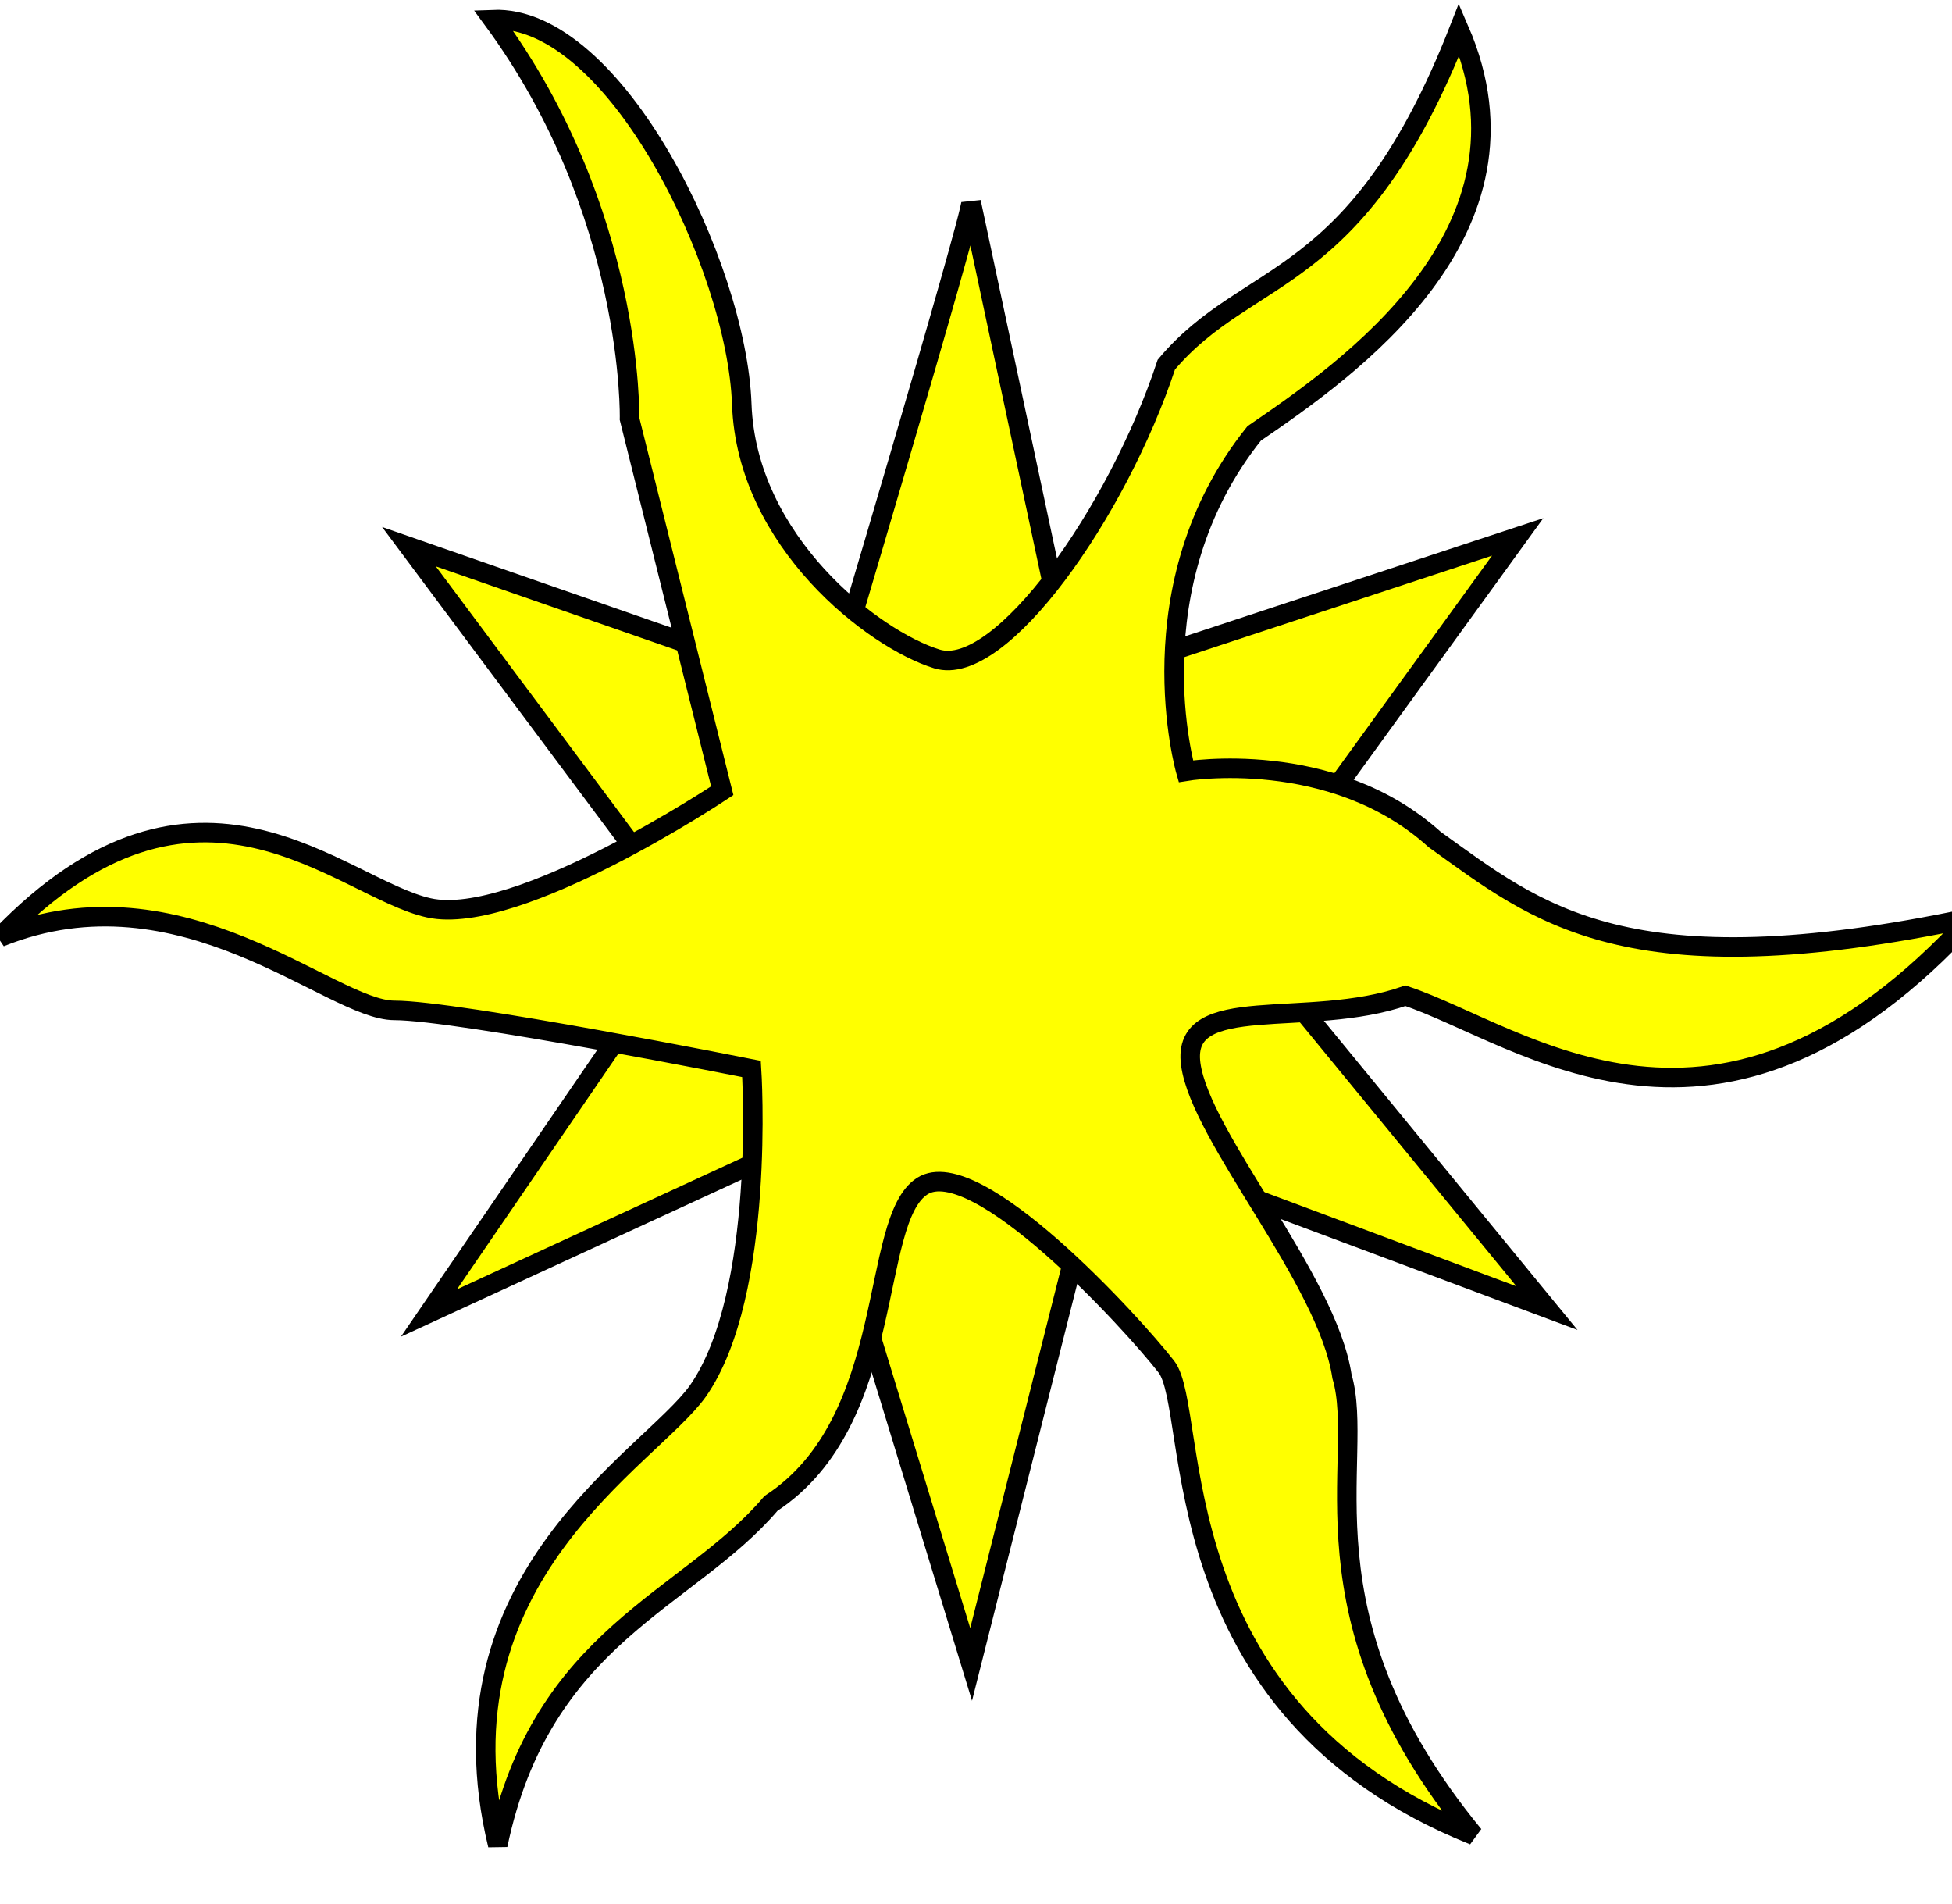
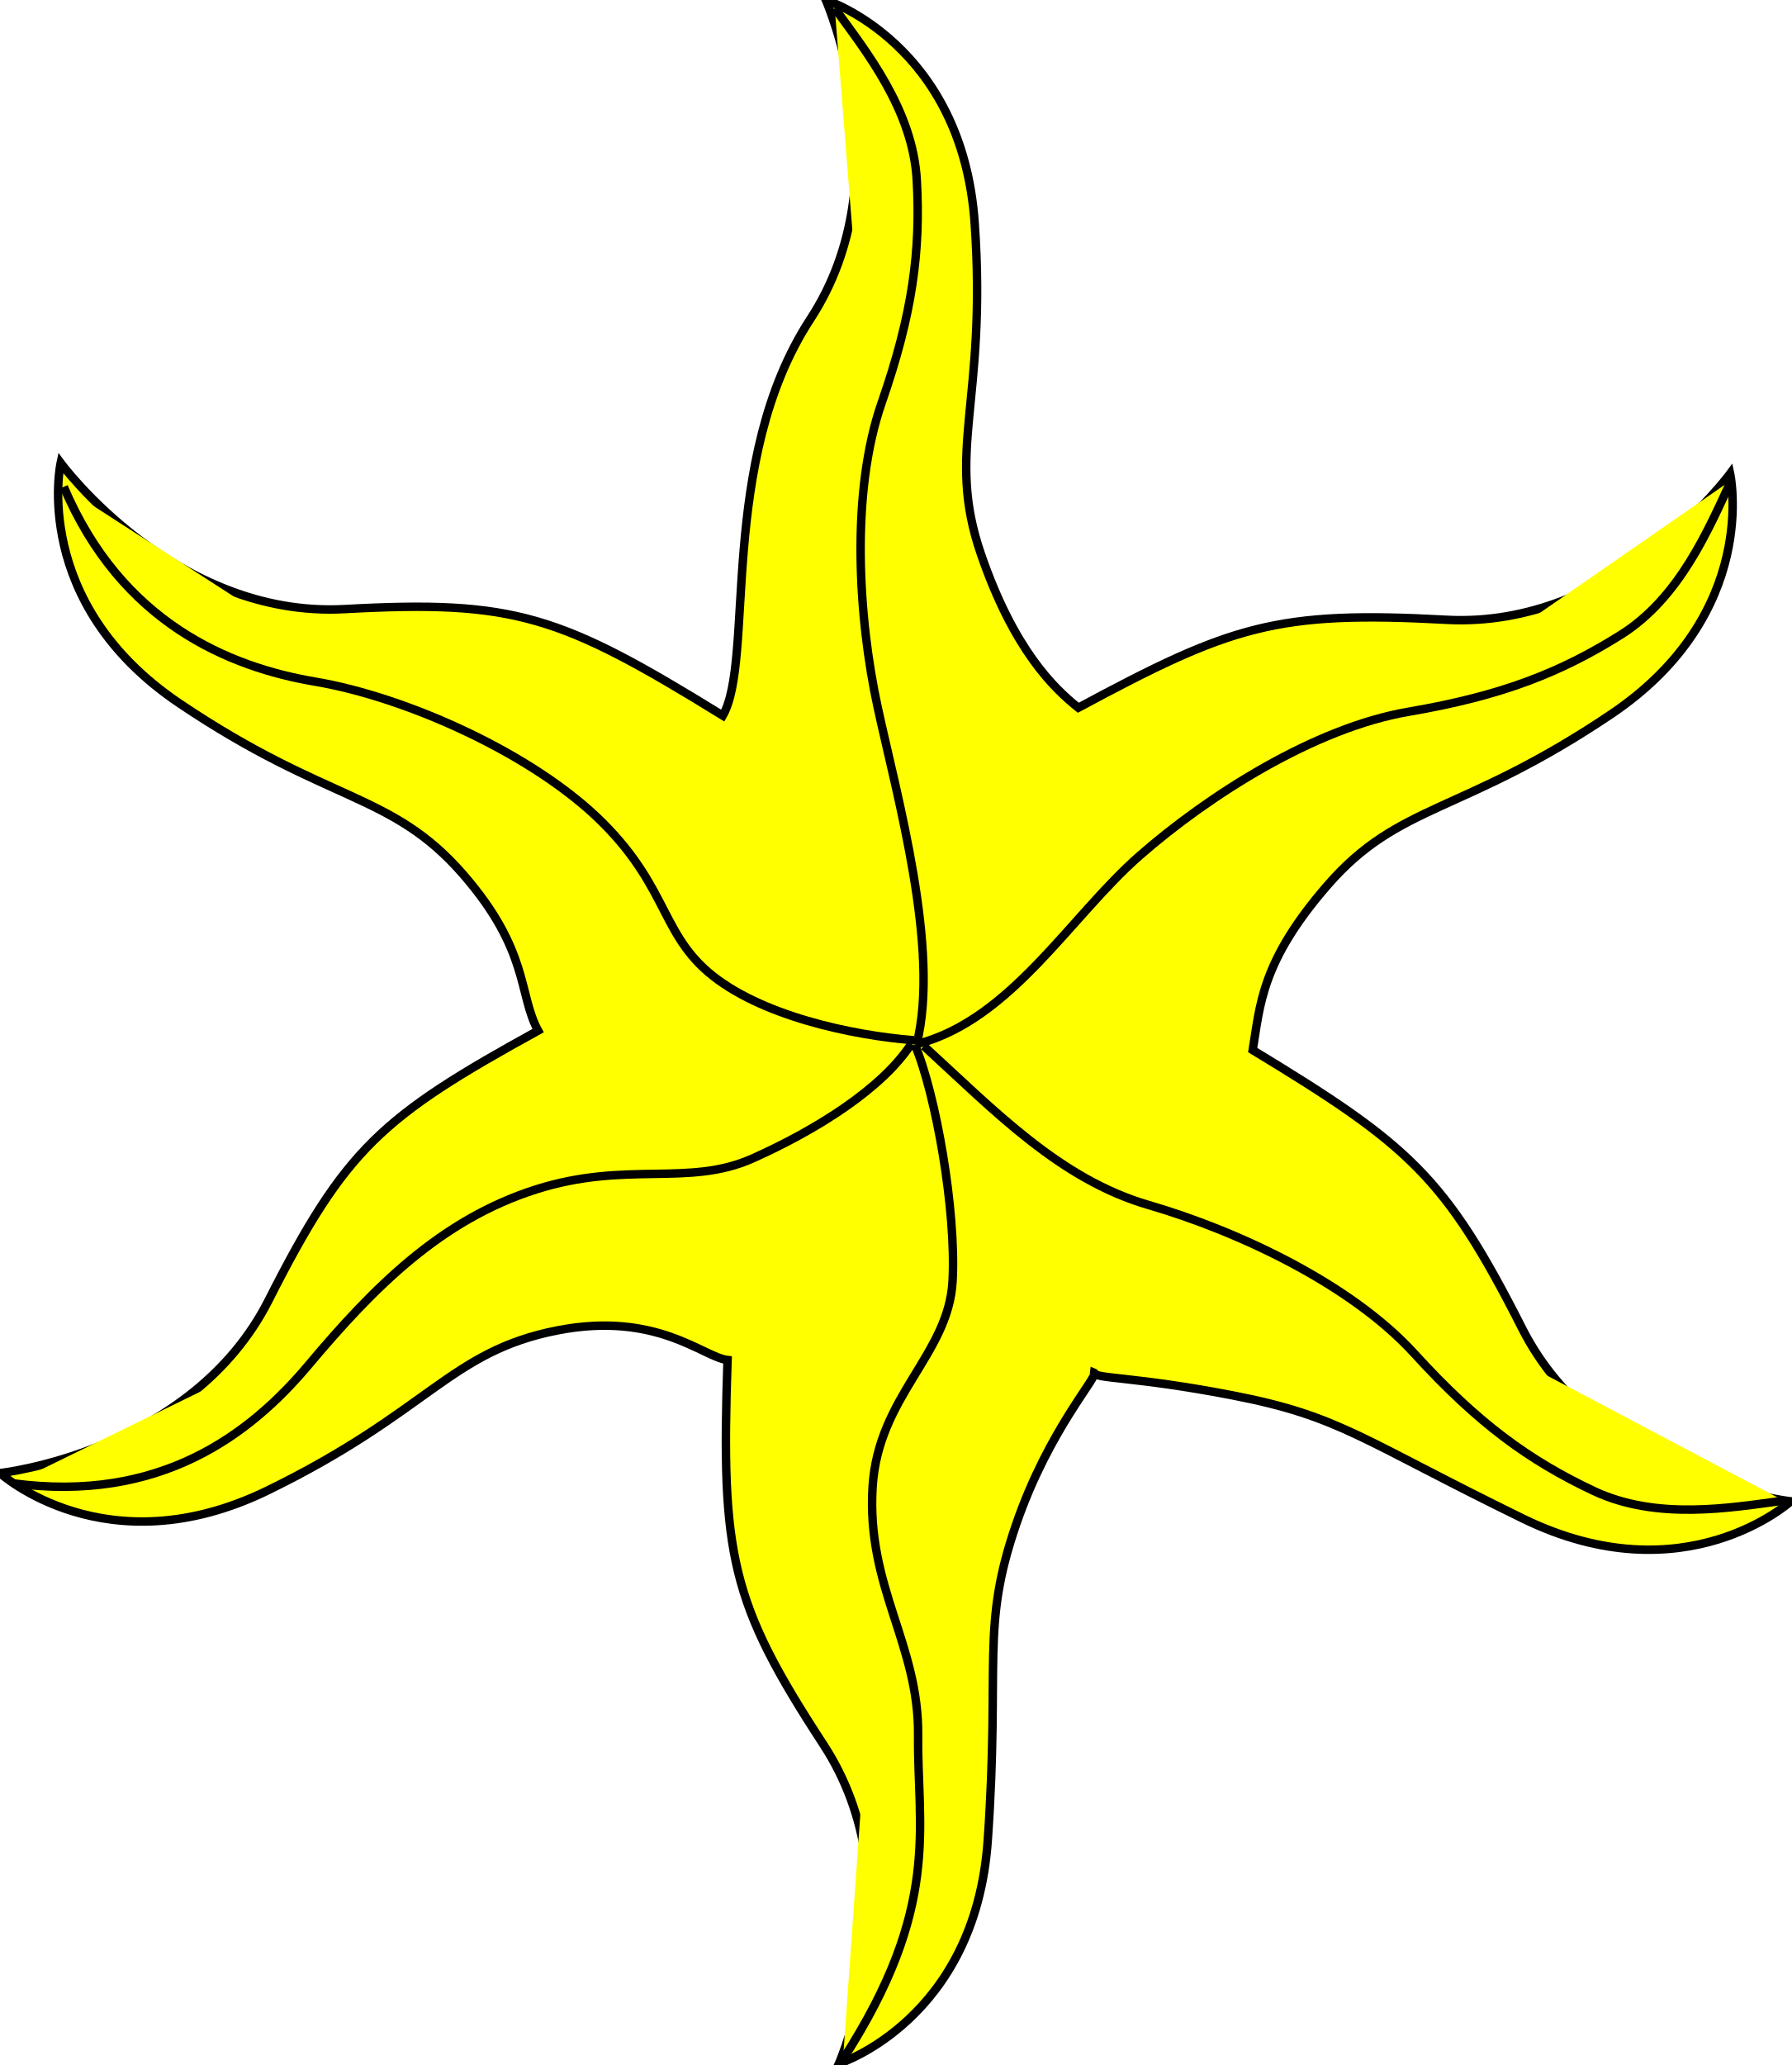
- <svg xmlns="http://www.w3.org/2000/svg" width="400" height="390" version="1.1">
-   <g style="fill:#ffff00;fill-opacity:1;fill-rule:evenodd;stroke:#000000;stroke-width:3;stroke-linecap:butt;stroke-linejoin:miter;stroke-miterlimit:4;stroke-opacity:1;stroke-dasharray:none" id="body">
-     <g>
-       <path stroke="inherit" stroke-width="4" d="m 199,41.4 21,98.6 91,-30 -58,80 64,78 L 226,234 199,341 166,233 87.9,269 142,190 83.8,112 170,142 c 0,0 29,-97.2 29,-100.6 z" />
-       <path stroke="inherit" stroke-width="4" d="m 101,4.02 c 25,-1.01 50,50.48 51,78.78 1,28.2 27,48.2 40,52.2 13,4 37,-30 47,-60.3 C 256,54.5 278,59.6 299,6.04 317,47.5 276,75.8 257,88.8 232,120 243,158 243,158 c 0,0 30,-5 51,14 21,15 39,31 110,16 -52,57 -92,24 -116,16 -20,7 -46,-1 -44,14 2,15 28,44 31,64 5,17 -10,49 27,94 -65,-26 -56,-87 -63,-96 -7,-9 -39,-44 -50,-37 -11,7 -5,48 -31,65 -17,20 -47,27 -56,70 -13.3,-55 31,-79 41,-93 14,-20 11,-66 11,-66 0,0 -60.2,-12 -73.2,-12 C 67.7,207 37.4,177 0.029,192 40.4,150 69.7,182 87.9,186 106,190 148,162 148,162 L 129,85.8 c 0,0 1,-42.4 -28,-81.78 z" />
+ <svg xmlns="http://www.w3.org/2000/svg" version="1.1" x="0" y="0" width="636" height="733" viewBox="0, 0, 636, 733">
+   <g id="Calque_1">
+     <g id="path2165">
+       <path d="M388.434,487.208 C388.085,489.447 402.532,488.491 437.787,495.336 C476.032,502.761 483.282,511.016 540.742,539.056 C598.203,567.096 635.812,532.913 635.812,532.913 C635.812,532.913 567.768,525.473 540.451,471.575 C513.135,417.677 500.419,406.473 444.769,372.736 C447.416,356.705 447.795,341.292 471.353,314.197 C496.909,284.803 519.041,289.208 572.066,253.488 C625.091,217.769 614.278,168.121 614.278,168.121 C614.278,168.121 573.81,223.303 513.454,220 C453.097,216.696 437.032,222.102 382.853,251.223 C374.154,244.291 359.998,230.699 348.301,196.759 C335.611,159.94 350.494,142.984 346.059,79.224 C341.623,15.464 293.201,0 293.201,0 C293.201,0 320.777,62.622 287.737,113.217 C254.697,163.811 268.038,234.173 256.628,254.01 C198.78,218.308 182.715,212.902 122.359,216.205 C62.002,219.508 21.534,164.327 21.534,164.327 C21.534,164.327 10.721,213.975 63.746,249.694 C116.771,285.413 138.903,281.008 164.459,310.402 C188.017,337.498 183.999,352.911 191.043,365.833 C135.393,396.463 122.677,407.666 95.361,461.564 C68.044,515.462 0,522.902 0,522.902 C0,522.902 37.609,557.086 95.07,529.045 C152.53,501.005 159.78,479.644 198.025,472.219 C233.28,465.374 249.67,481.759 258.31,482.762 C255.989,552.087 259.338,568.697 292.378,619.292 C325.418,669.886 297.842,732.508 297.842,732.508 C297.842,732.508 346.263,717.044 350.699,653.284 C355.135,589.524 348.119,577.811 360.809,540.992 C372.506,507.051 390.548,488.025 388.434,487.208 z" fill="#FFFF00" />
+       <path d="M388.434,487.208 C388.085,489.447 402.532,488.491 437.787,495.336 C476.032,502.761 483.282,511.016 540.742,539.056 C598.203,567.096 635.812,532.913 635.812,532.913 C635.812,532.913 567.768,525.473 540.451,471.575 C513.135,417.677 500.419,406.473 444.769,372.736 C447.416,356.705 447.795,341.292 471.353,314.197 C496.909,284.803 519.041,289.208 572.066,253.488 C625.091,217.769 614.278,168.121 614.278,168.121 C614.278,168.121 573.81,223.303 513.454,220 C453.097,216.696 437.032,222.102 382.853,251.223 C374.154,244.291 359.998,230.699 348.301,196.759 C335.611,159.94 350.494,142.984 346.059,79.224 C341.623,15.464 293.201,0 293.201,0 C293.201,0 320.777,62.622 287.737,113.217 C254.697,163.811 268.038,234.173 256.628,254.01 C198.78,218.308 182.715,212.902 122.359,216.205 C62.002,219.508 21.534,164.327 21.534,164.327 C21.534,164.327 10.721,213.975 63.746,249.694 C116.771,285.413 138.903,281.008 164.459,310.402 C188.017,337.498 183.999,352.911 191.043,365.833 C135.393,396.463 122.677,407.666 95.361,461.564 C68.044,515.462 0,522.902 0,522.902 C0,522.902 37.609,557.086 95.07,529.045 C152.53,501.005 159.78,479.644 198.025,472.219 C233.28,465.374 249.67,481.759 258.31,482.762 C255.989,552.087 259.338,568.697 292.378,619.292 C325.418,669.886 297.842,732.508 297.842,732.508 C297.842,732.508 346.263,717.044 350.699,653.284 C355.135,589.524 348.119,577.811 360.809,540.992 C372.506,507.051 390.548,488.025 388.434,487.208 z" fill-opacity="0" stroke="#000000" stroke-width="3" />
+     </g>
+     <g id="path2243">
+       <path d="M296.38,2.945 C307.473,18.198 324.113,38.998 325.499,63.957 C326.886,88.916 324.113,111.103 313.02,142.995 C301.927,174.888 304.7,219.26 311.633,251.153 C318.566,283.045 333.819,337.124 325.499,370.403" fill="#FFFF00" />
+       <path d="M296.38,2.945 C307.473,18.198 324.113,38.998 325.499,63.957 C326.886,88.916 324.113,111.103 313.02,142.995 C301.927,174.888 304.7,219.26 311.633,251.153 C318.566,283.045 333.819,337.124 325.499,370.403" fill-opacity="0" stroke="#000000" stroke-width="3" />
+     </g>
+     <g id="path2245">
+       <path d="M614.714,170.451 C606.712,187.53 596.532,212.145 575.344,225.41 C554.157,238.676 533.389,246.959 500.104,252.644 C466.819,258.328 429.301,282.181 404.719,303.651 C380.138,325.122 359.174,361.71 326.014,370.493" fill="#FFFF00" />
+       <path d="M614.714,170.451 C606.712,187.53 596.532,212.145 575.344,225.41 C554.157,238.676 533.389,246.959 500.104,252.644 C466.819,258.328 429.301,282.181 404.719,303.651 C380.138,325.122 359.174,361.71 326.014,370.493" fill-opacity="0" stroke="#000000" stroke-width="3" />
+     </g>
+     <g id="path2247">
+       <path d="M633.238,532.672 C614.541,535.15 588.324,539.859 565.724,529.177 C543.123,518.496 524.943,505.479 502.198,480.522 C479.454,455.565 439.128,436.846 407.788,427.733 C376.448,418.621 353.306,394.494 328.02,371.313" fill="#FFFF00" />
+       <path d="M633.238,532.672 C614.541,535.15 588.324,539.859 565.724,529.177 C543.123,518.496 524.943,505.479 502.198,480.522 C479.454,455.565 439.128,436.846 407.788,427.733 C376.448,418.621 353.306,394.494 328.02,371.313" fill-opacity="0" stroke="#000000" stroke-width="3" />
+     </g>
+     <g id="path2249">
+       <path d="M324.794,370.813 C332.211,388.153 339.58,429.844 338.205,454.804 C336.77,480.832 311.836,495.544 309.82,527.69 C307.574,563.509 326.321,583.546 325.976,616.182 C325.631,648.818 334.247,676.782 299.311,730.945" fill="#FFFF00" />
+       <path d="M324.794,370.813 C332.211,388.153 339.58,429.844 338.205,454.804 C336.77,480.832 311.836,495.544 309.82,527.69 C307.574,563.509 326.321,583.546 325.976,616.182 C325.631,648.818 334.247,676.782 299.311,730.945" fill-opacity="0" stroke="#000000" stroke-width="3" />
+     </g>
+     <g id="path2251">
+       <path d="M323.541,370.543 C313.251,386.349 290.052,400.996 267.231,411.198 C244.41,421.401 222.511,411.974 190.33,422.2 C156.579,432.925 132.758,456.897 109.599,484.462 C88.605,509.451 56.696,533.51 4.612,526.521" fill="#FFFF00" />
+       <path d="M323.541,370.543 C313.251,386.349 290.052,400.996 267.231,411.198 C244.41,421.401 222.511,411.974 190.33,422.2 C156.579,432.925 132.758,456.897 109.599,484.462 C88.605,509.451 56.696,533.51 4.612,526.521" fill-opacity="0" stroke="#000000" stroke-width="3" />
+     </g>
+     <g id="path2253">
+       <path d="M327.443,369.451 C308.614,368.365 275.047,362.506 254.861,347.76 C234.676,333.013 237.961,316.08 214.114,292.173 C189.543,267.539 144.101,247.4 111.92,241.964 C81.47,236.82 43.101,221.117 22.632,172.79" fill="#FFFF00" />
+       <path d="M327.443,369.451 C308.614,368.365 275.047,362.506 254.861,347.76 C234.676,333.013 237.961,316.08 214.114,292.173 C189.543,267.539 144.101,247.4 111.92,241.964 C81.47,236.82 43.101,221.117 22.632,172.79" fill-opacity="0" stroke="#000000" stroke-width="3" />
    </g>
  </g>
</svg>
